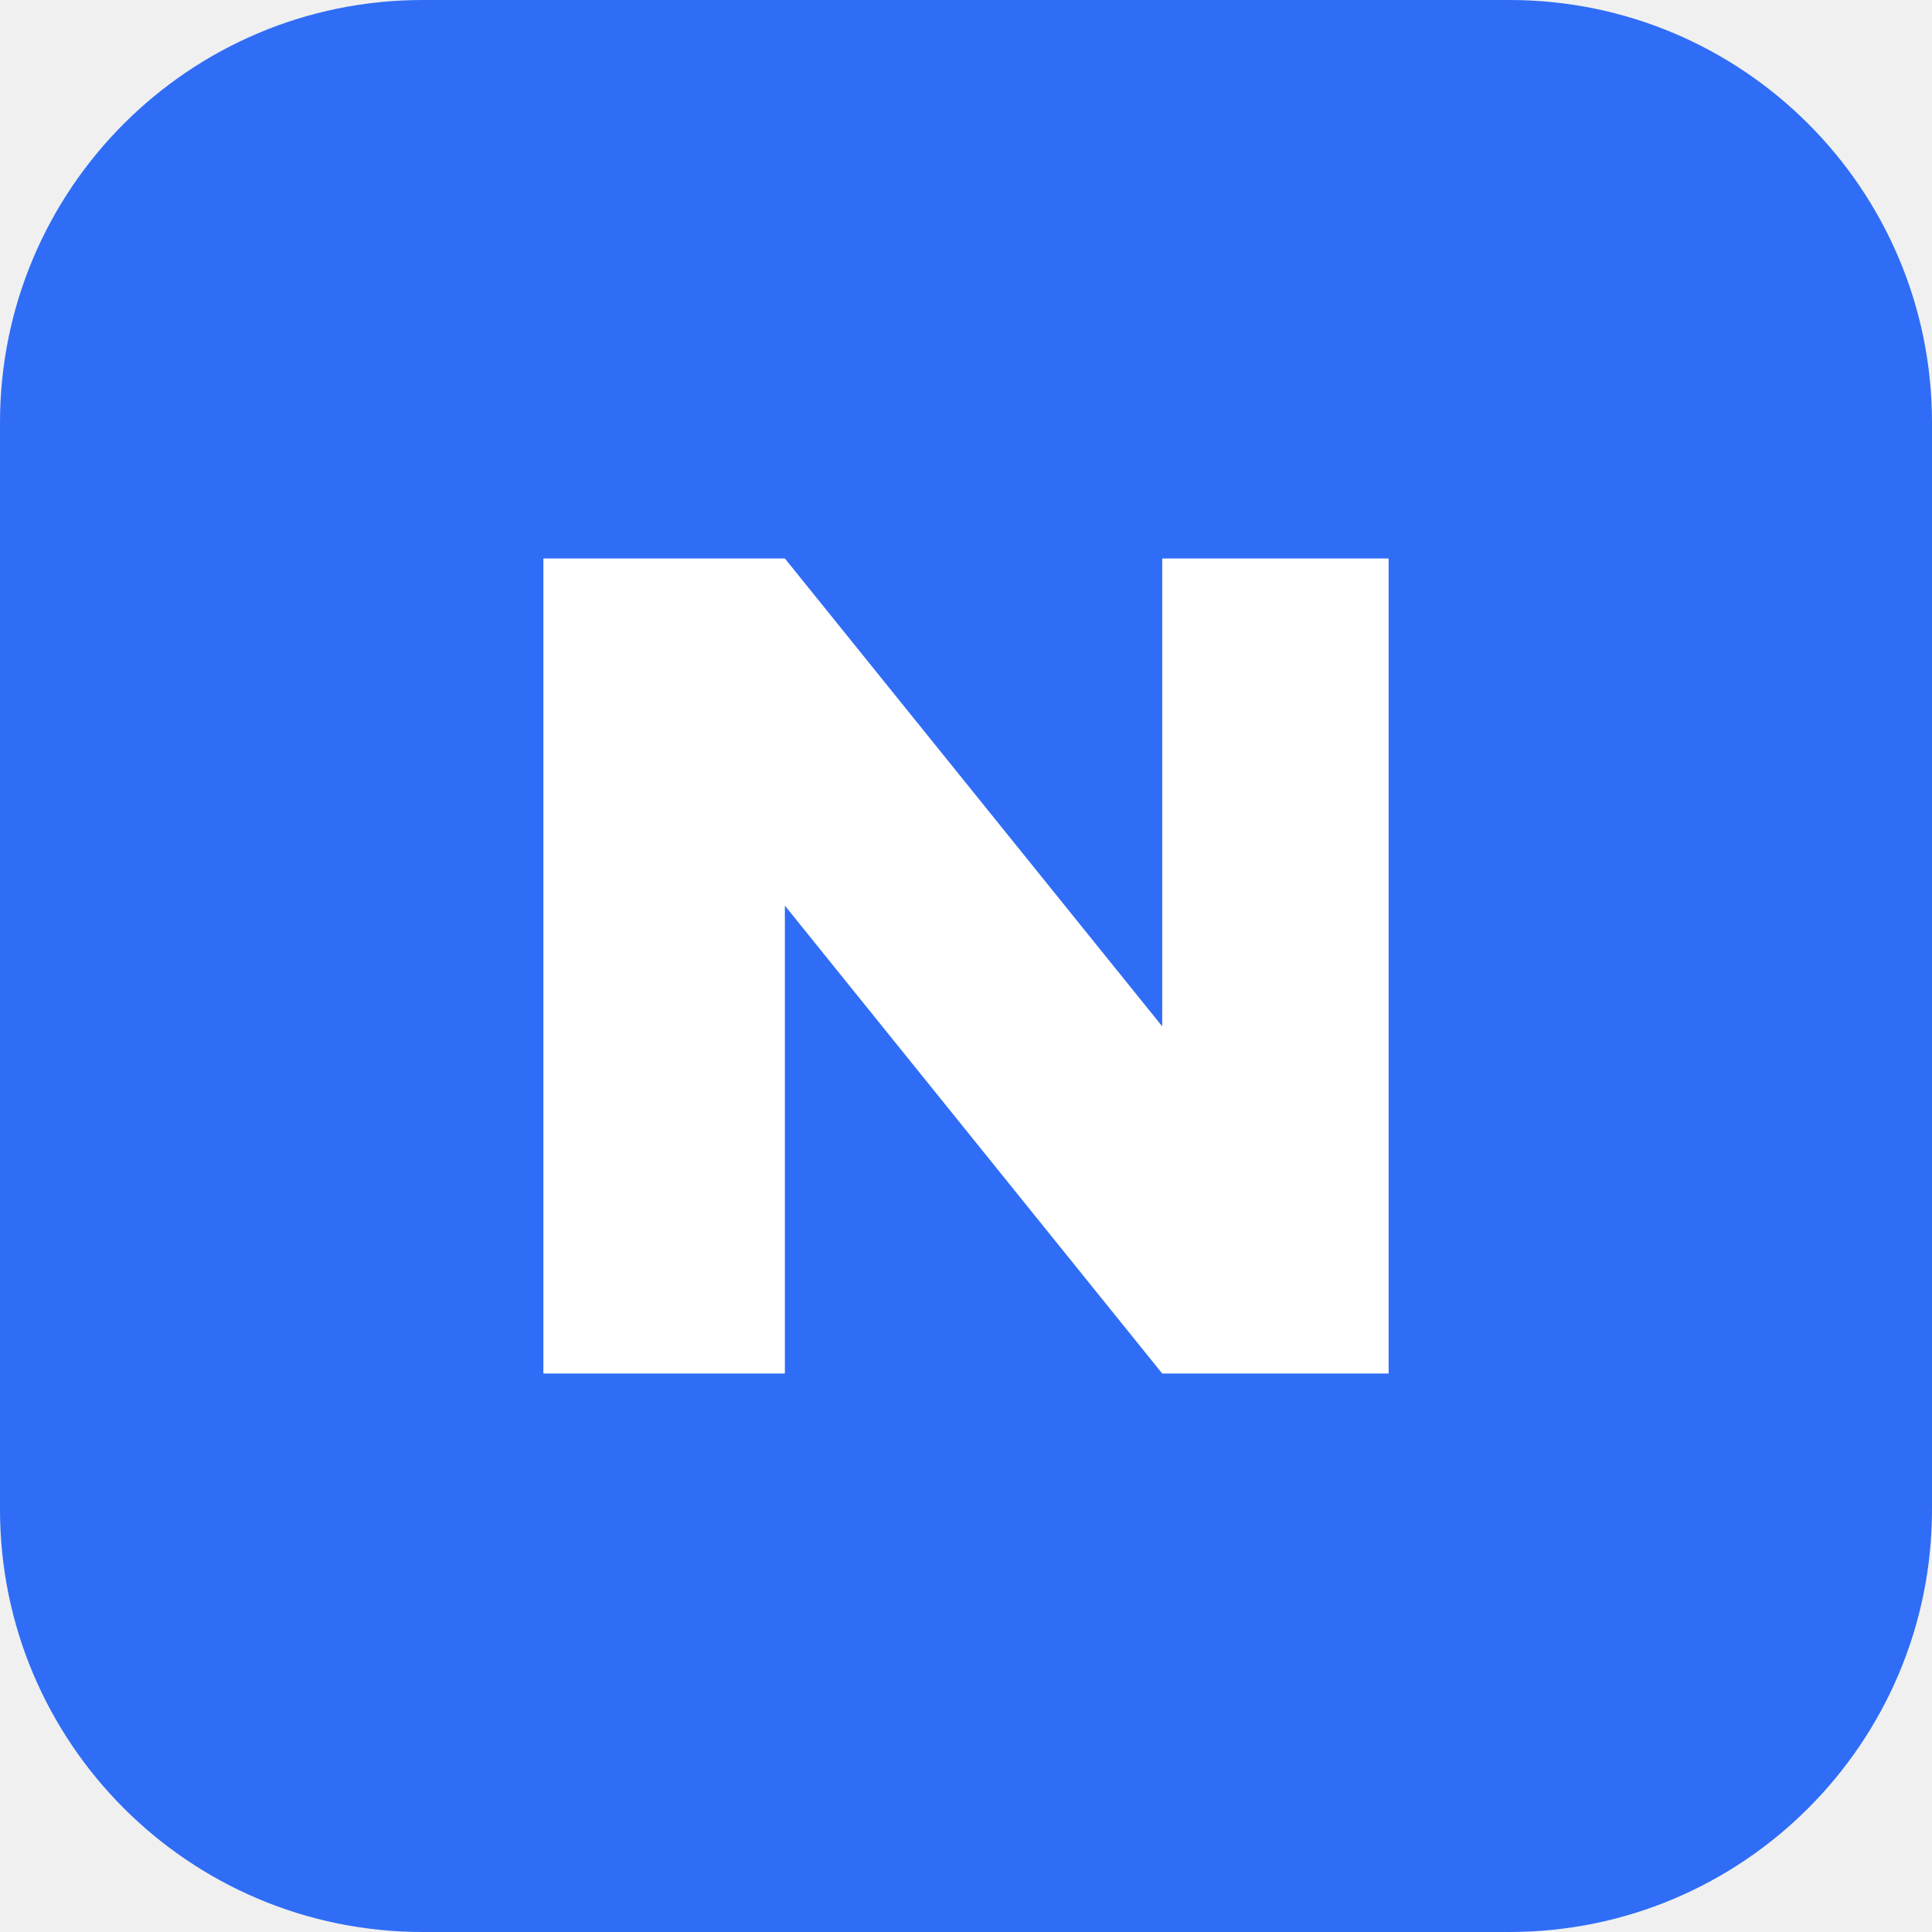
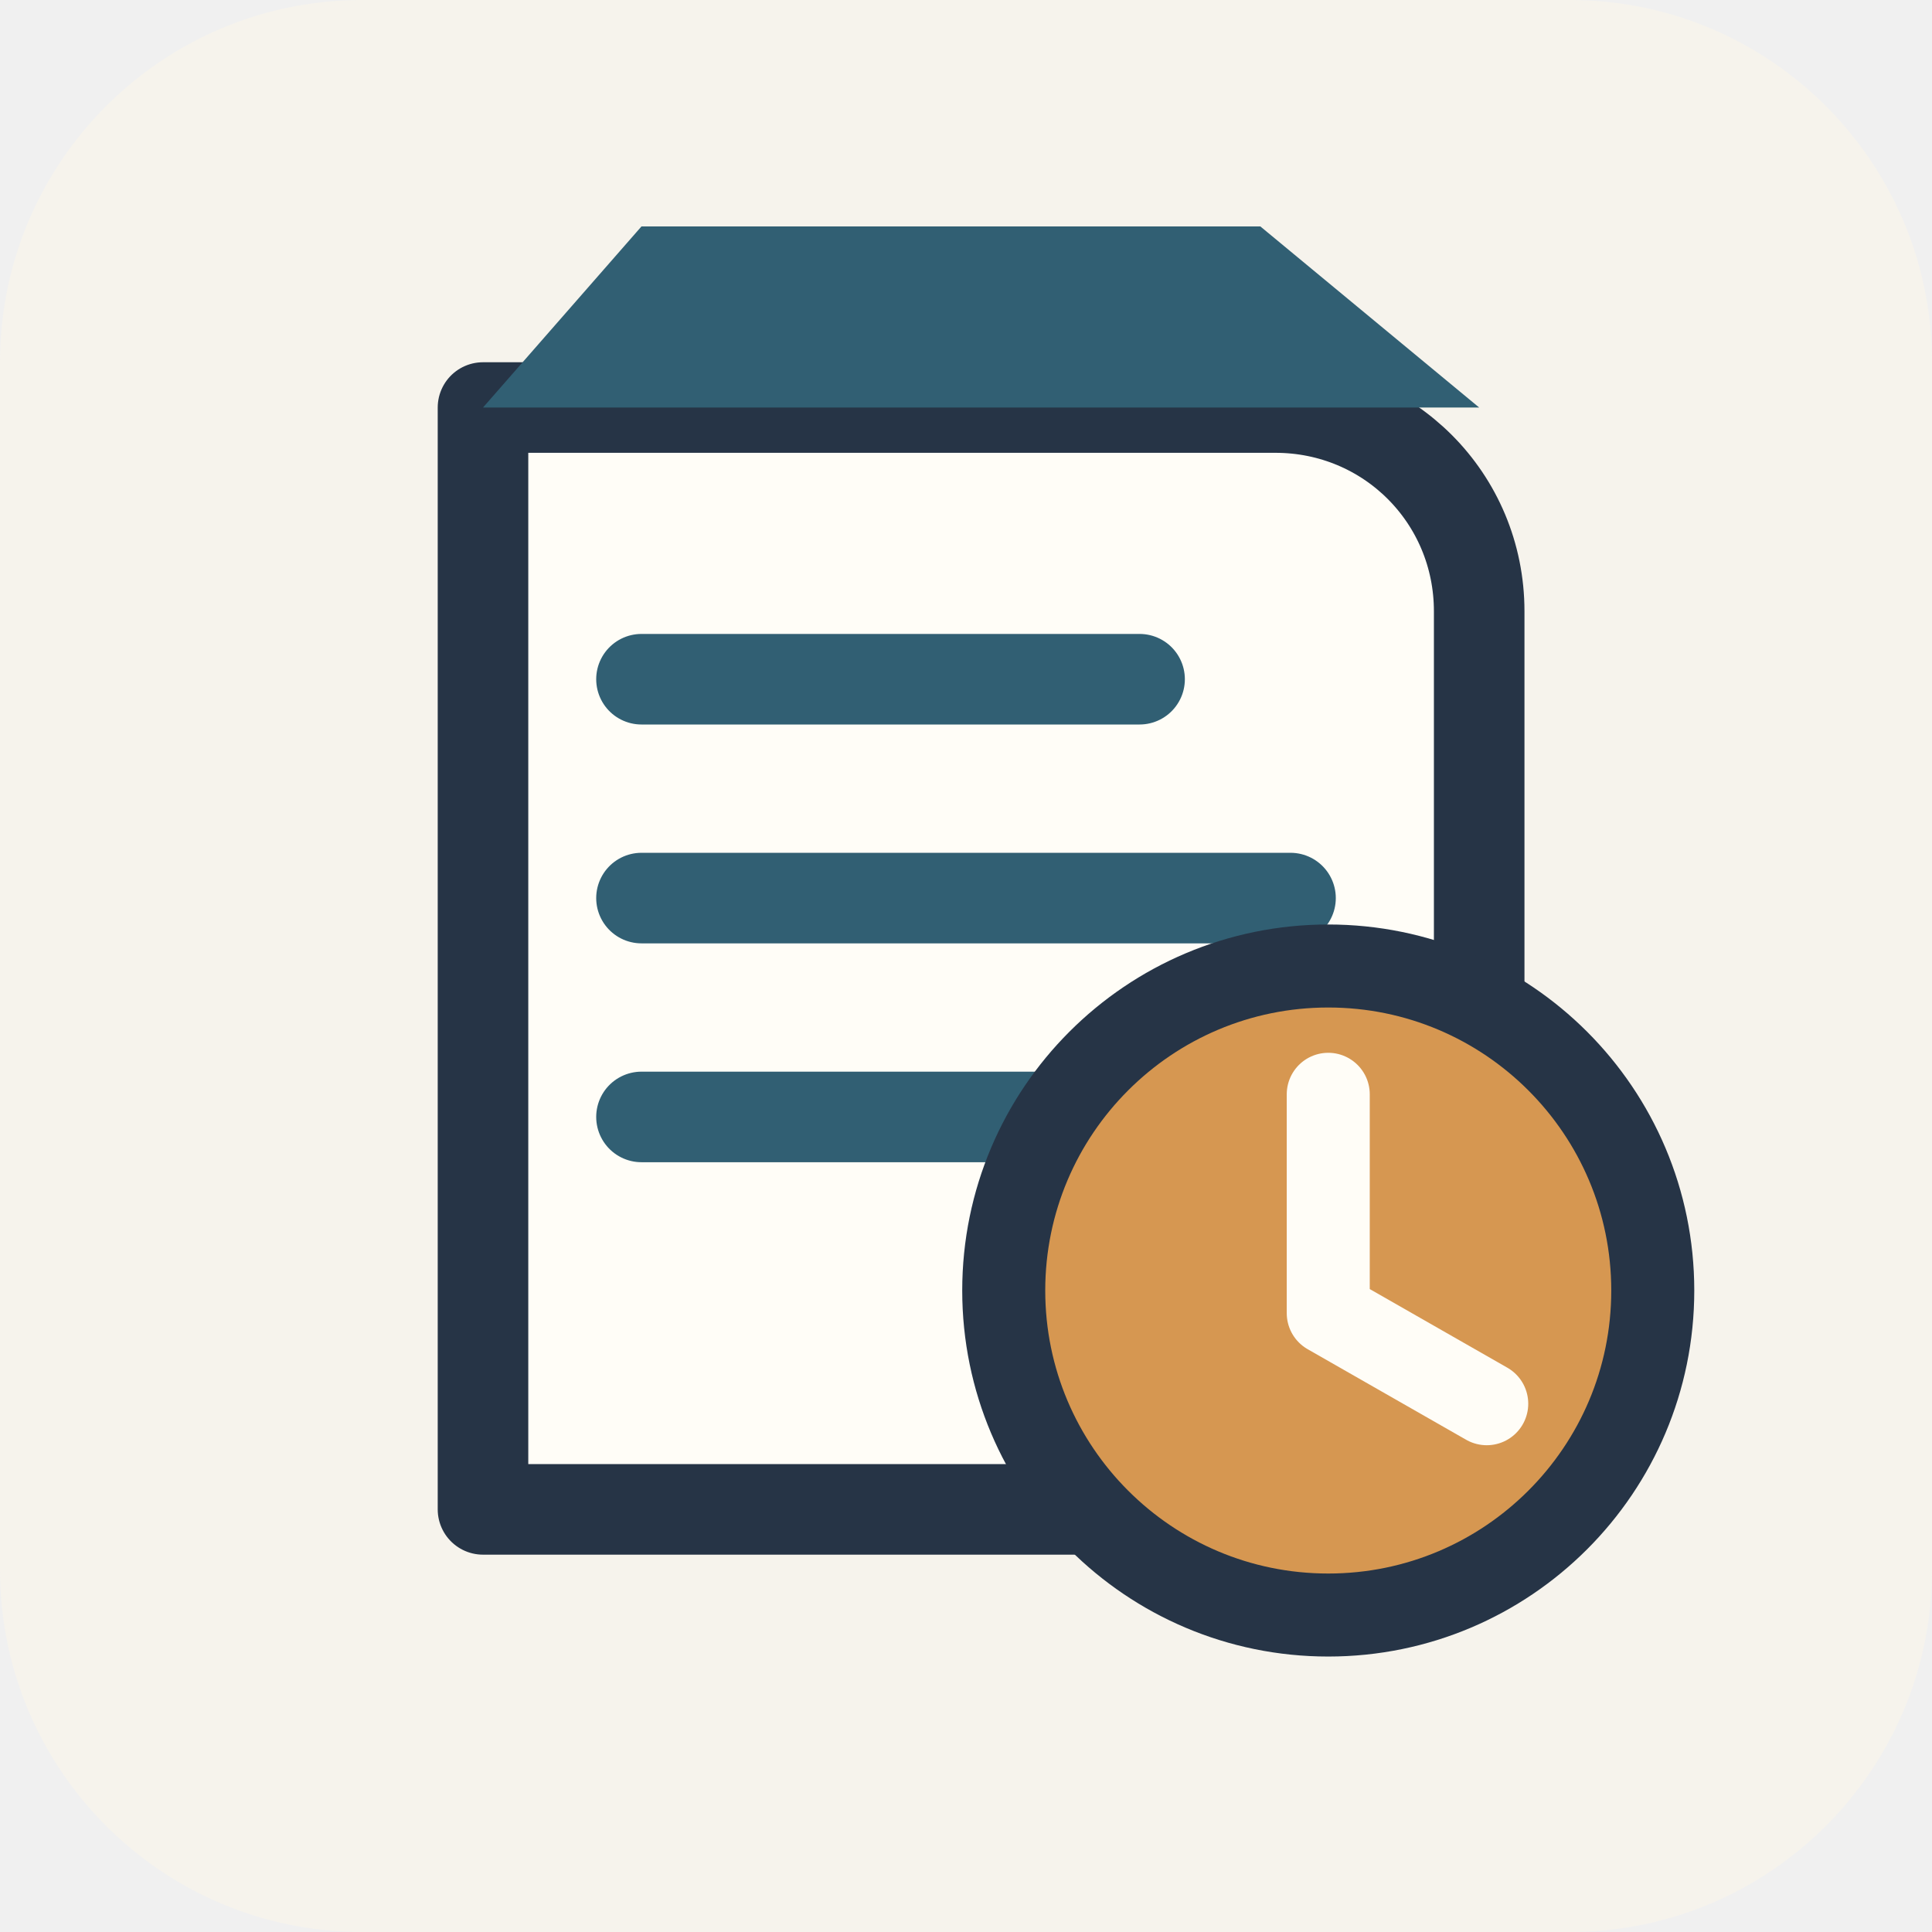
- <svg xmlns="http://www.w3.org/2000/svg" viewBox="0 0 128 128" role="img" aria-label="NowNote">
-   <rect width="128" height="128" rx="28" fill="#2f6df6" />
-   <path d="M36 91V37h16l25 31V37h15v54H77L52 60v31H36z" fill="#fff" />
+ <svg xmlns="http://www.w3.org/2000/svg" viewBox="0 0 512 512" role="img" aria-labelledby="title desc">
+   <rect width="512" height="512" rx="96" fill="#f6f3ec" />
+   <path d="M128 108h210c30 0 54 24 54 54v238H128z" fill="#fffdf7" stroke="#263446" stroke-width="24" stroke-linejoin="round" />
+   <path d="M170 180h132M170 238h172M170 296h142" stroke="#315f73" stroke-width="24" stroke-linecap="round" />
+   <circle cx="352" cy="342" r="86" fill="#d69751" stroke="#263446" stroke-width="22" />
+   <path d="M352 290v58l42 24" fill="none" stroke="#fffdf7" stroke-width="22" stroke-linecap="round" stroke-linejoin="round" />
+   <path d="M128 108l42-48h164l58 48" fill="#315f73" />
</svg>
